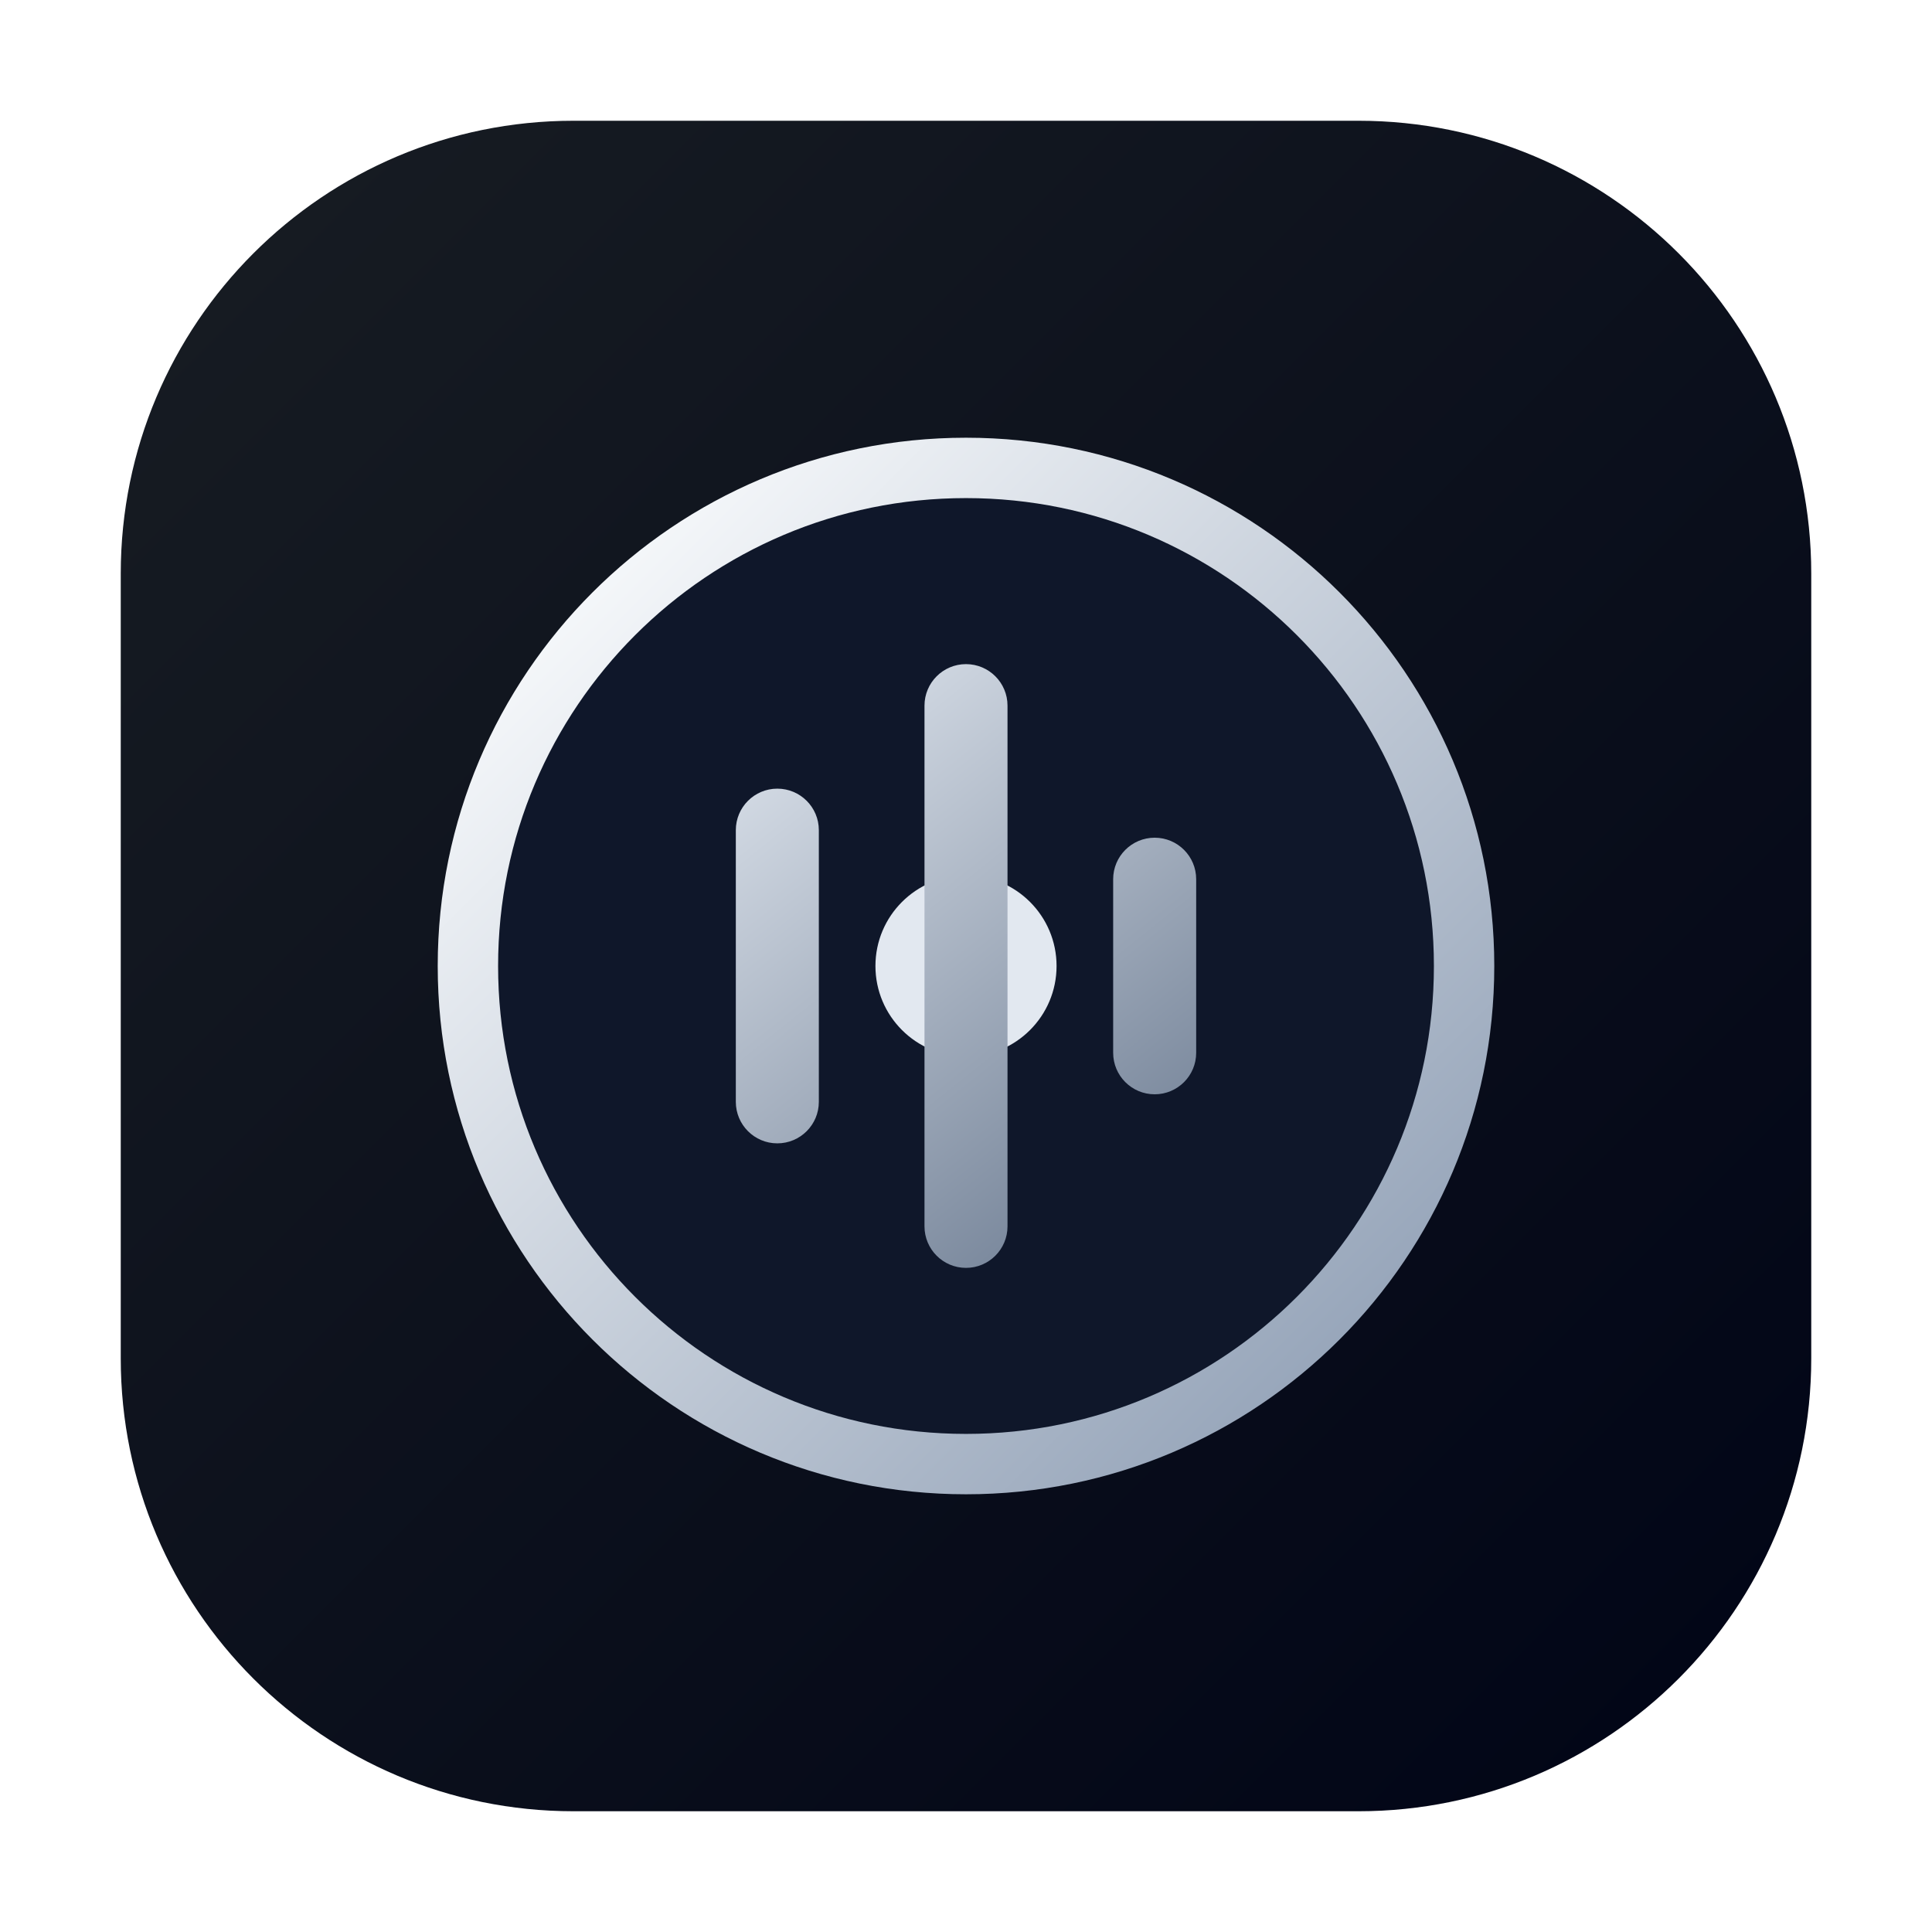
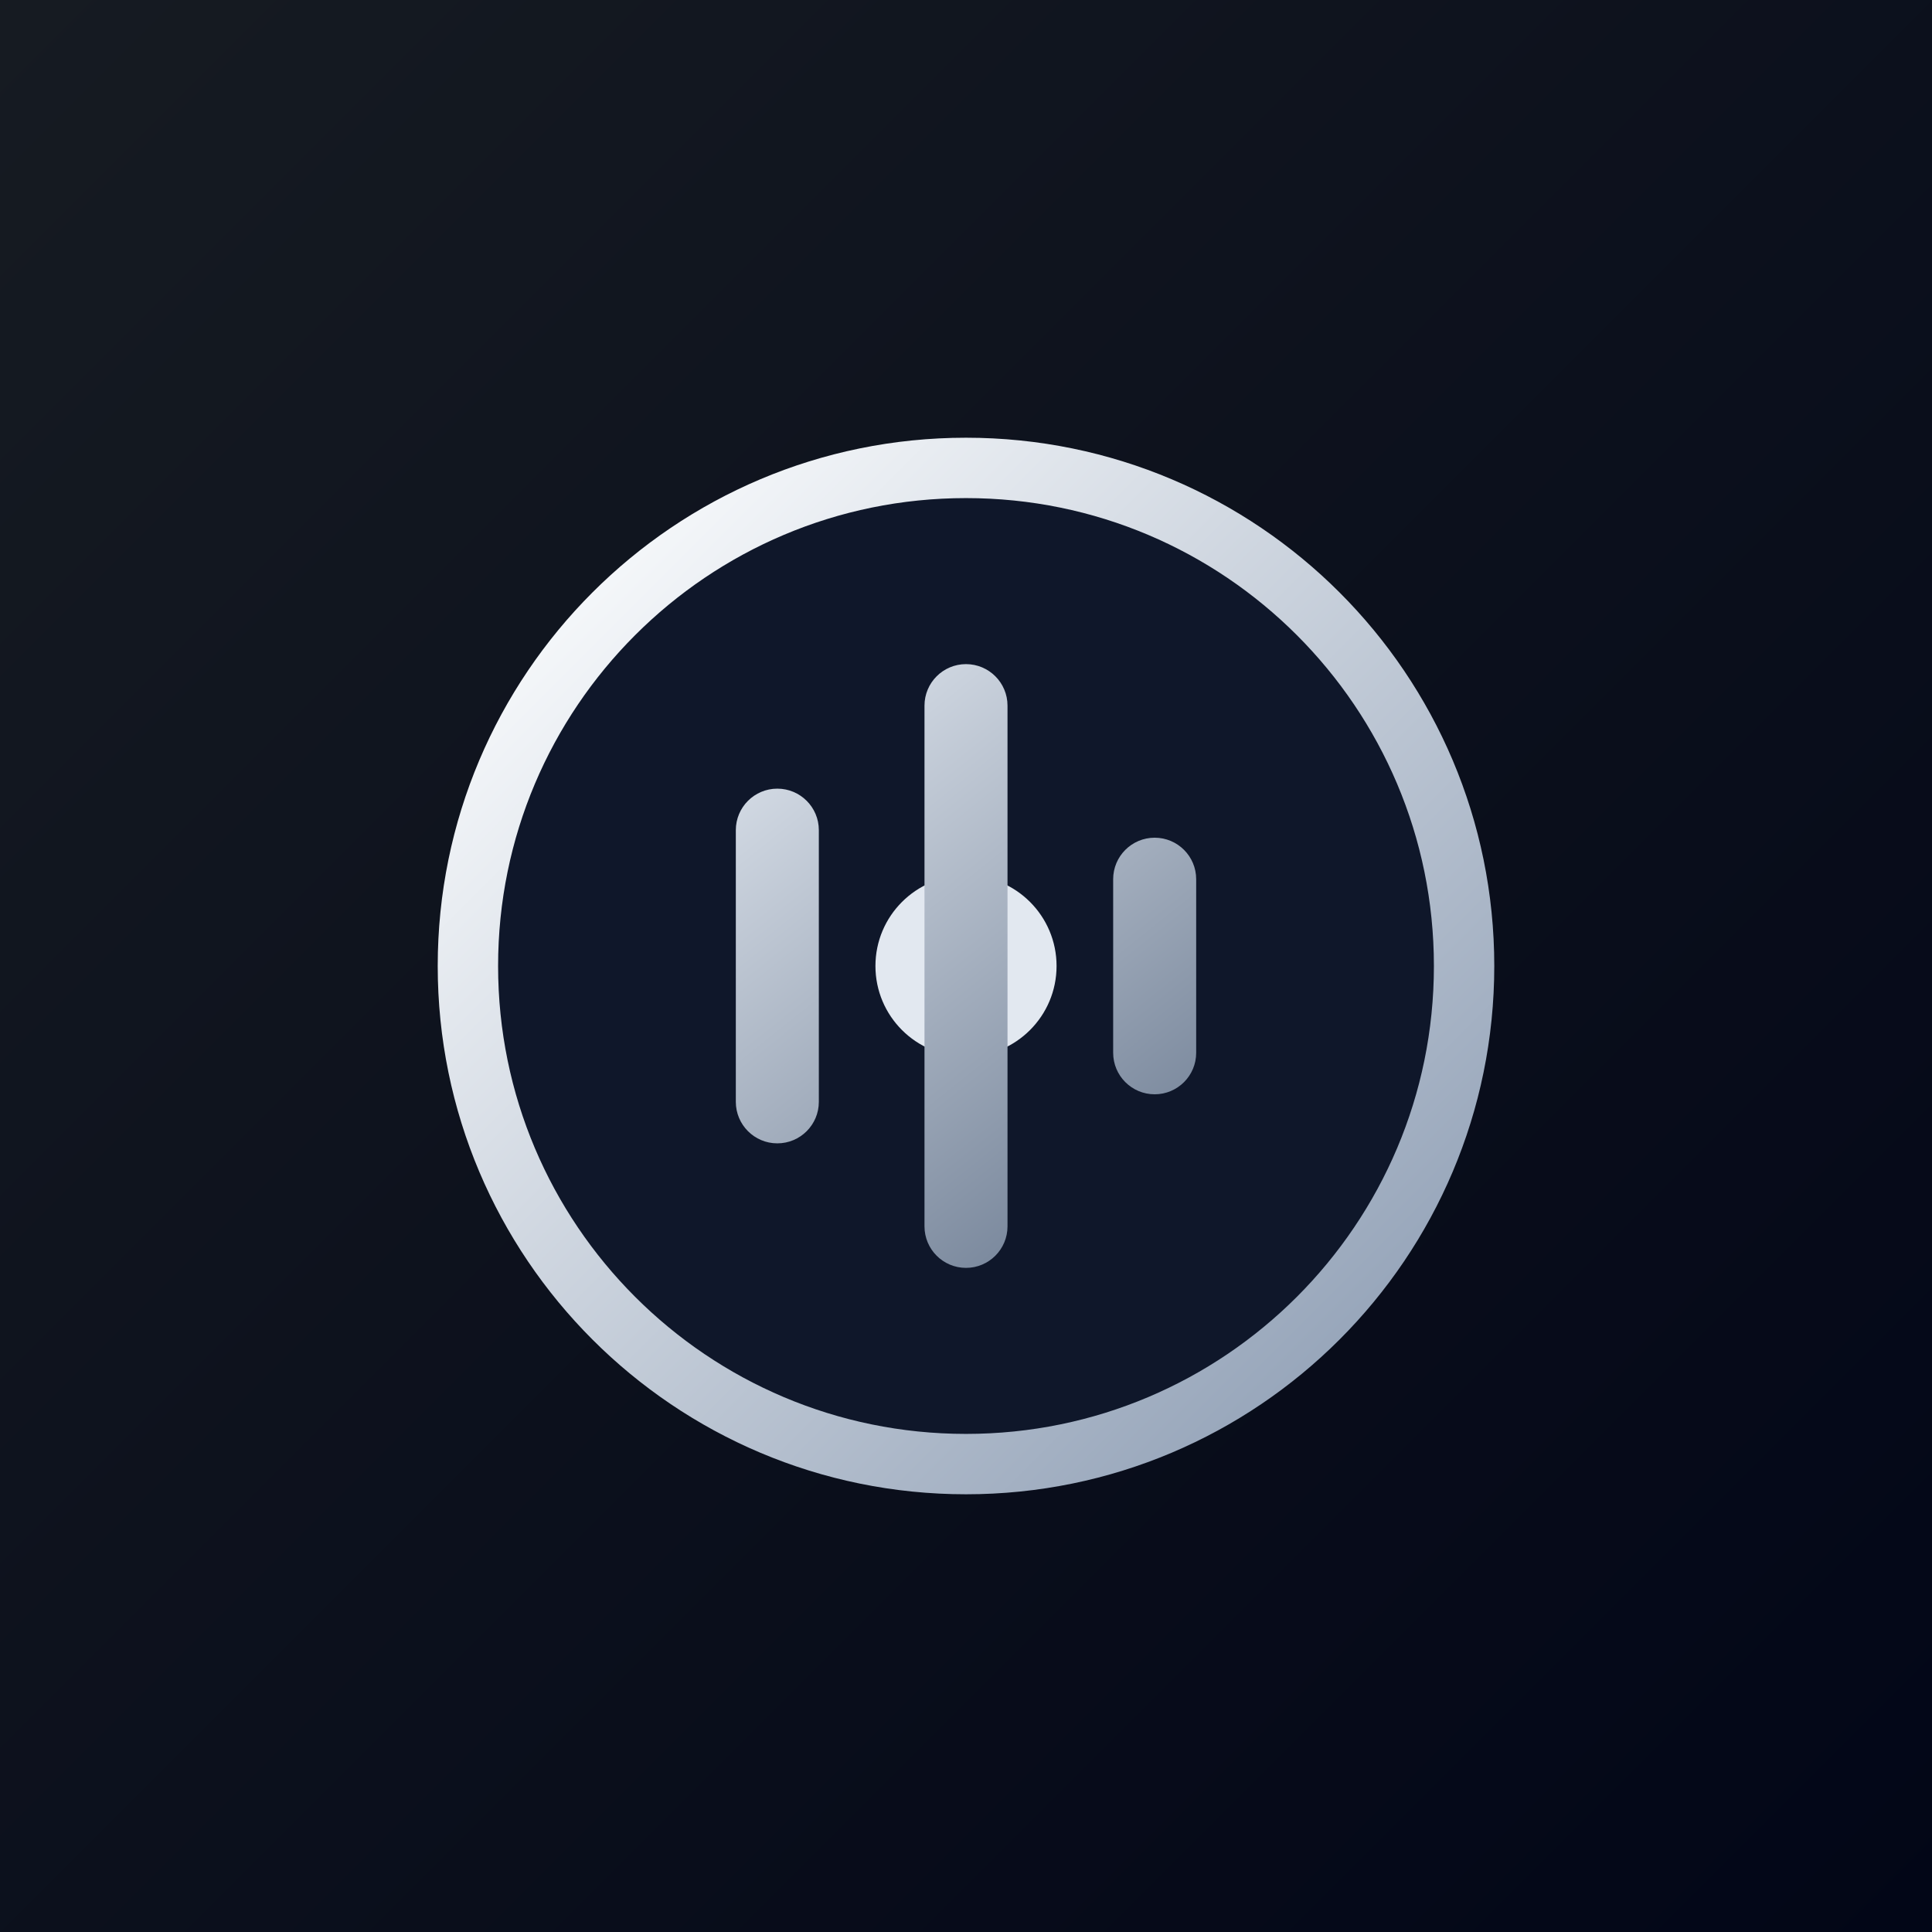
<svg xmlns="http://www.w3.org/2000/svg" width="512" height="512" viewBox="0 0 512 512" fill="none">
  <defs>
-     <linearGradient id="bg" x1="64" y1="64" x2="448" y2="448" gradientUnits="userSpaceOnUse">
+     <linearGradient id="bg" x1="0" y1="0" x2="512" y2="512" gradientUnits="userSpaceOnUse">
      <stop stop-color="#161B22" />
      <stop offset="1" stop-color="#020617" />
    </linearGradient>
    <linearGradient id="ring" x1="148" y1="148" x2="364" y2="364" gradientUnits="userSpaceOnUse">
      <stop stop-color="#F8FAFC" />
      <stop offset="1" stop-color="#94A3B8" />
    </linearGradient>
    <linearGradient id="bars" x1="196" y1="176" x2="324" y2="336" gradientUnits="userSpaceOnUse">
      <stop stop-color="#E2E8F0" />
      <stop offset="1" stop-color="#64748B" />
    </linearGradient>
  </defs>
-   <rect x="32" y="32" width="448" height="448" rx="120" fill="url(#bg)" />
+   <rect width="512" height="512" fill="url(#bg)" />
  <circle cx="256" cy="256" r="132" fill="#0F172A" stroke="url(#ring)" stroke-width="16" />
  <circle cx="256" cy="256" r="24" fill="#E2E8F0" />
  <rect x="195" y="209" width="22" height="94" rx="11" fill="url(#bars)" />
  <rect x="245" y="176" width="22" height="160" rx="11" fill="url(#bars)" />
  <rect x="295" y="222" width="22" height="68" rx="11" fill="url(#bars)" />
</svg>
